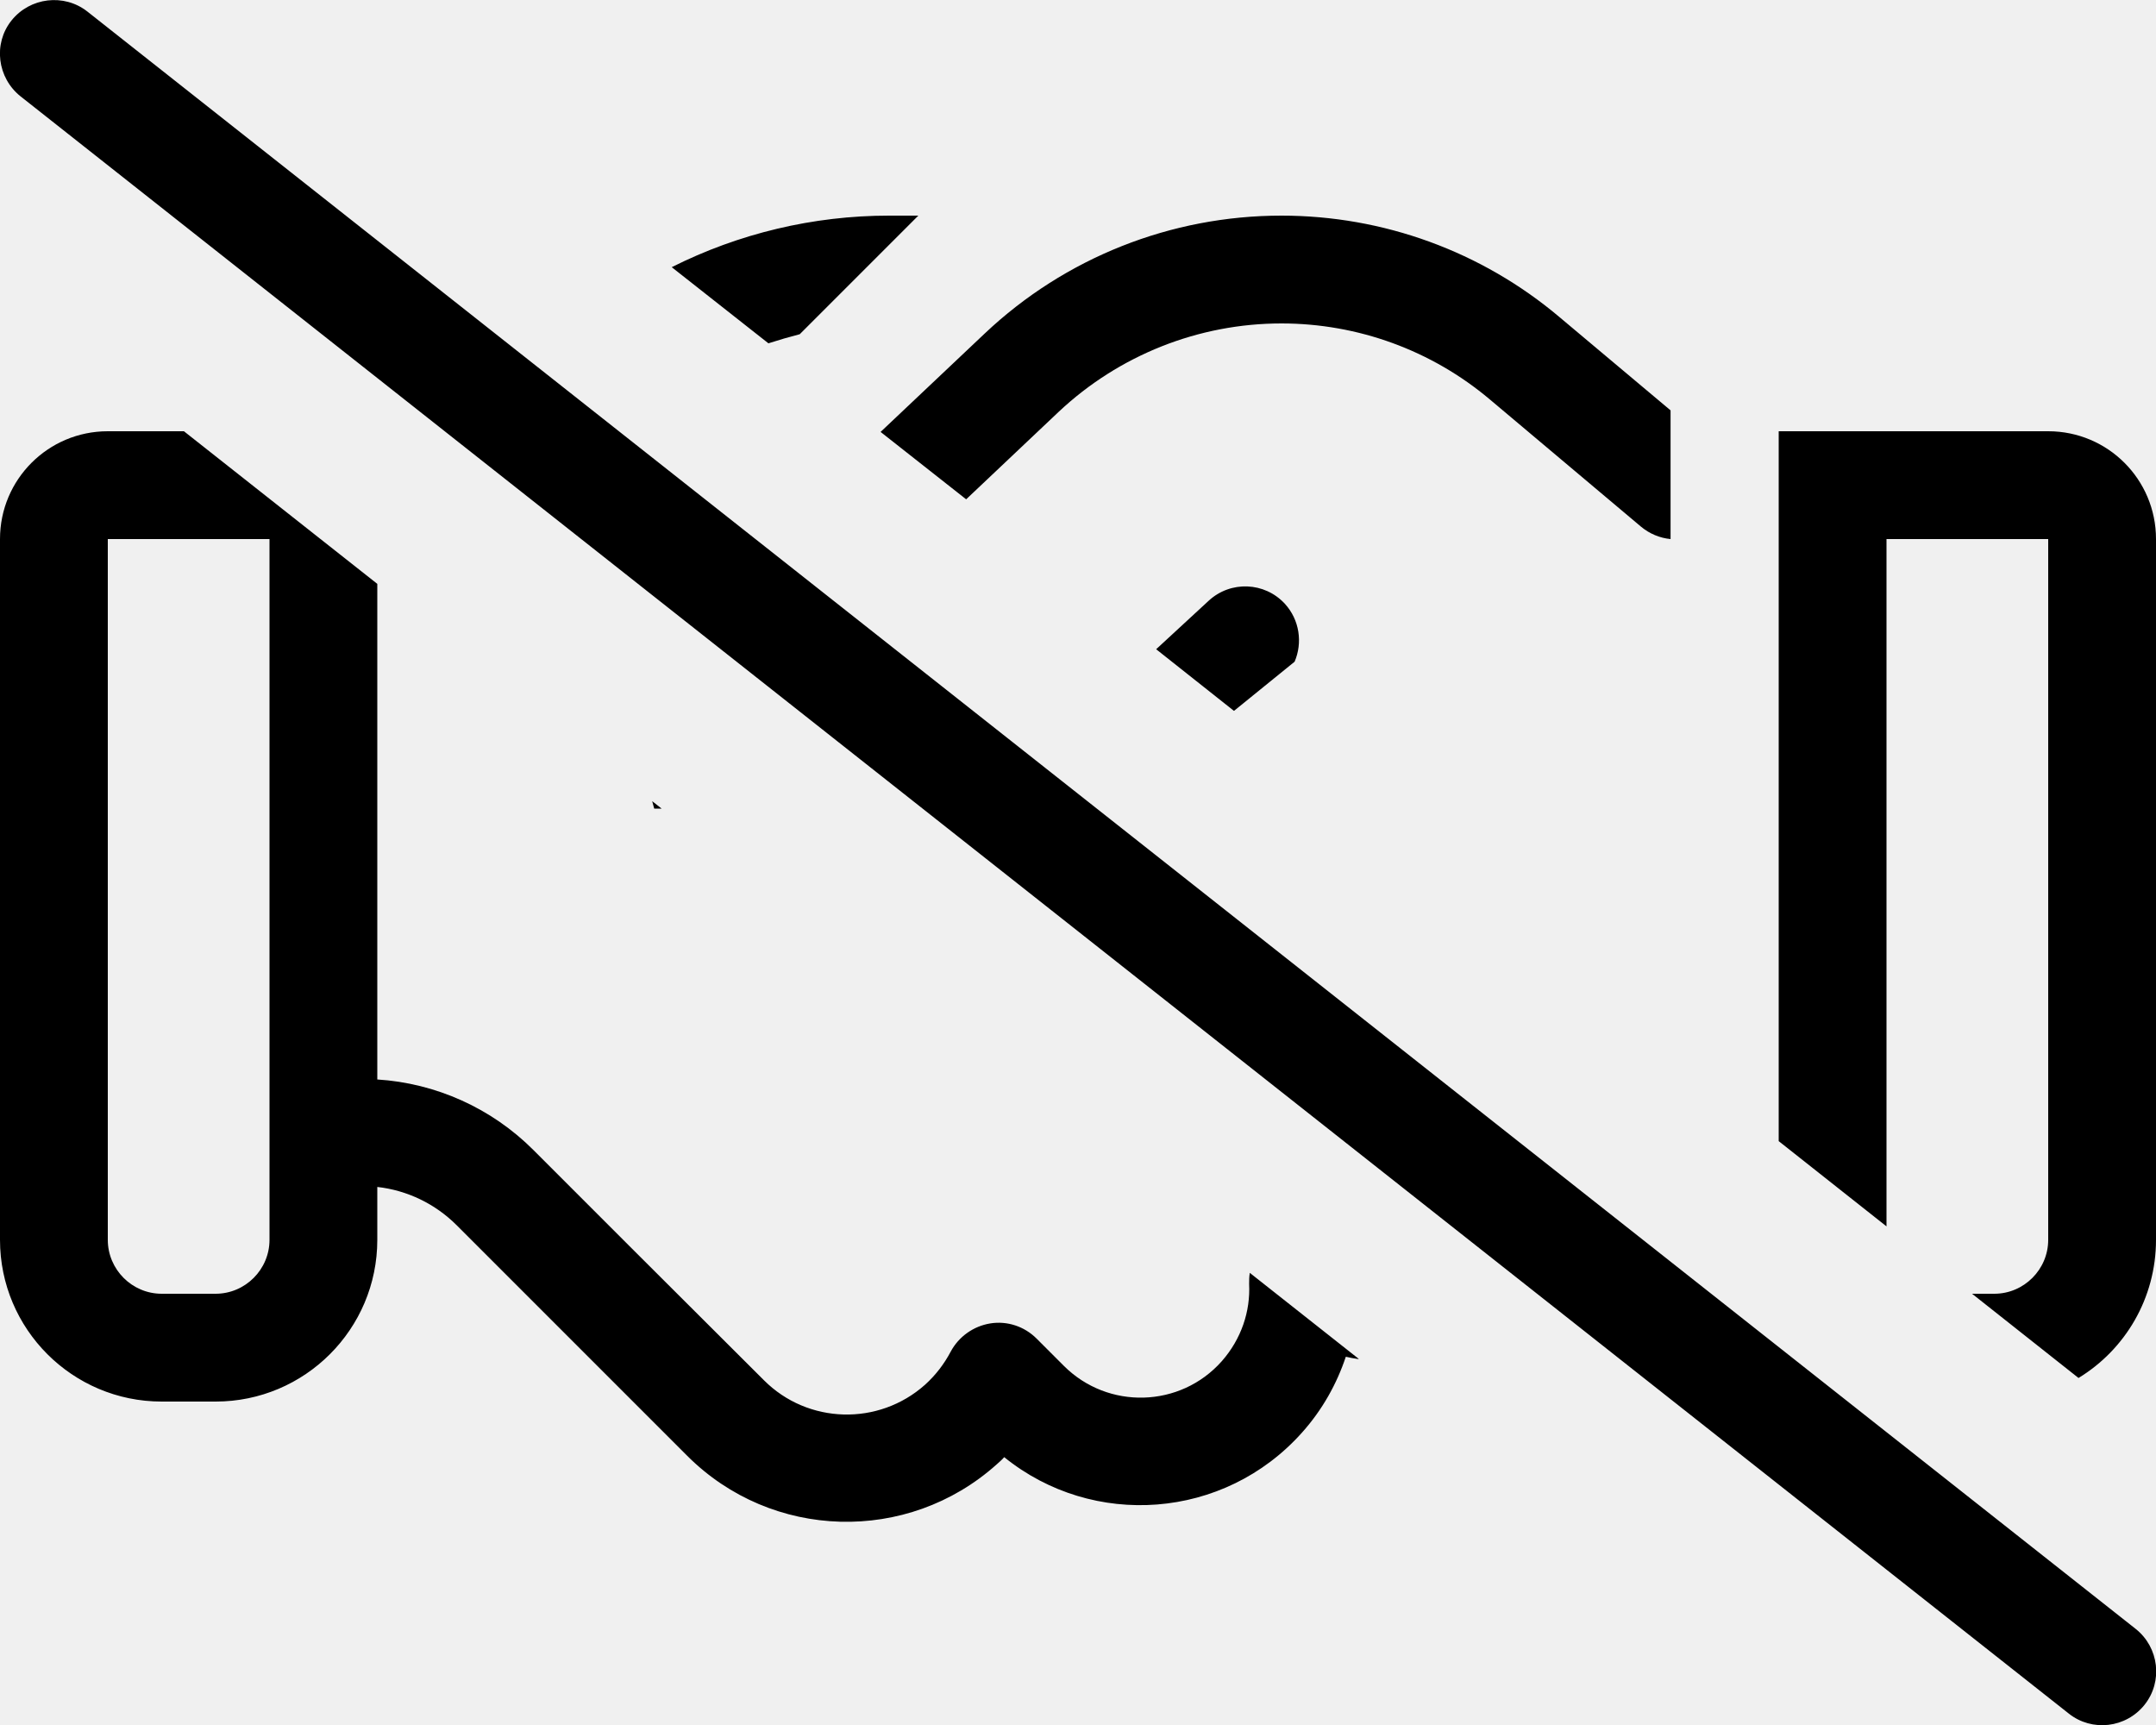
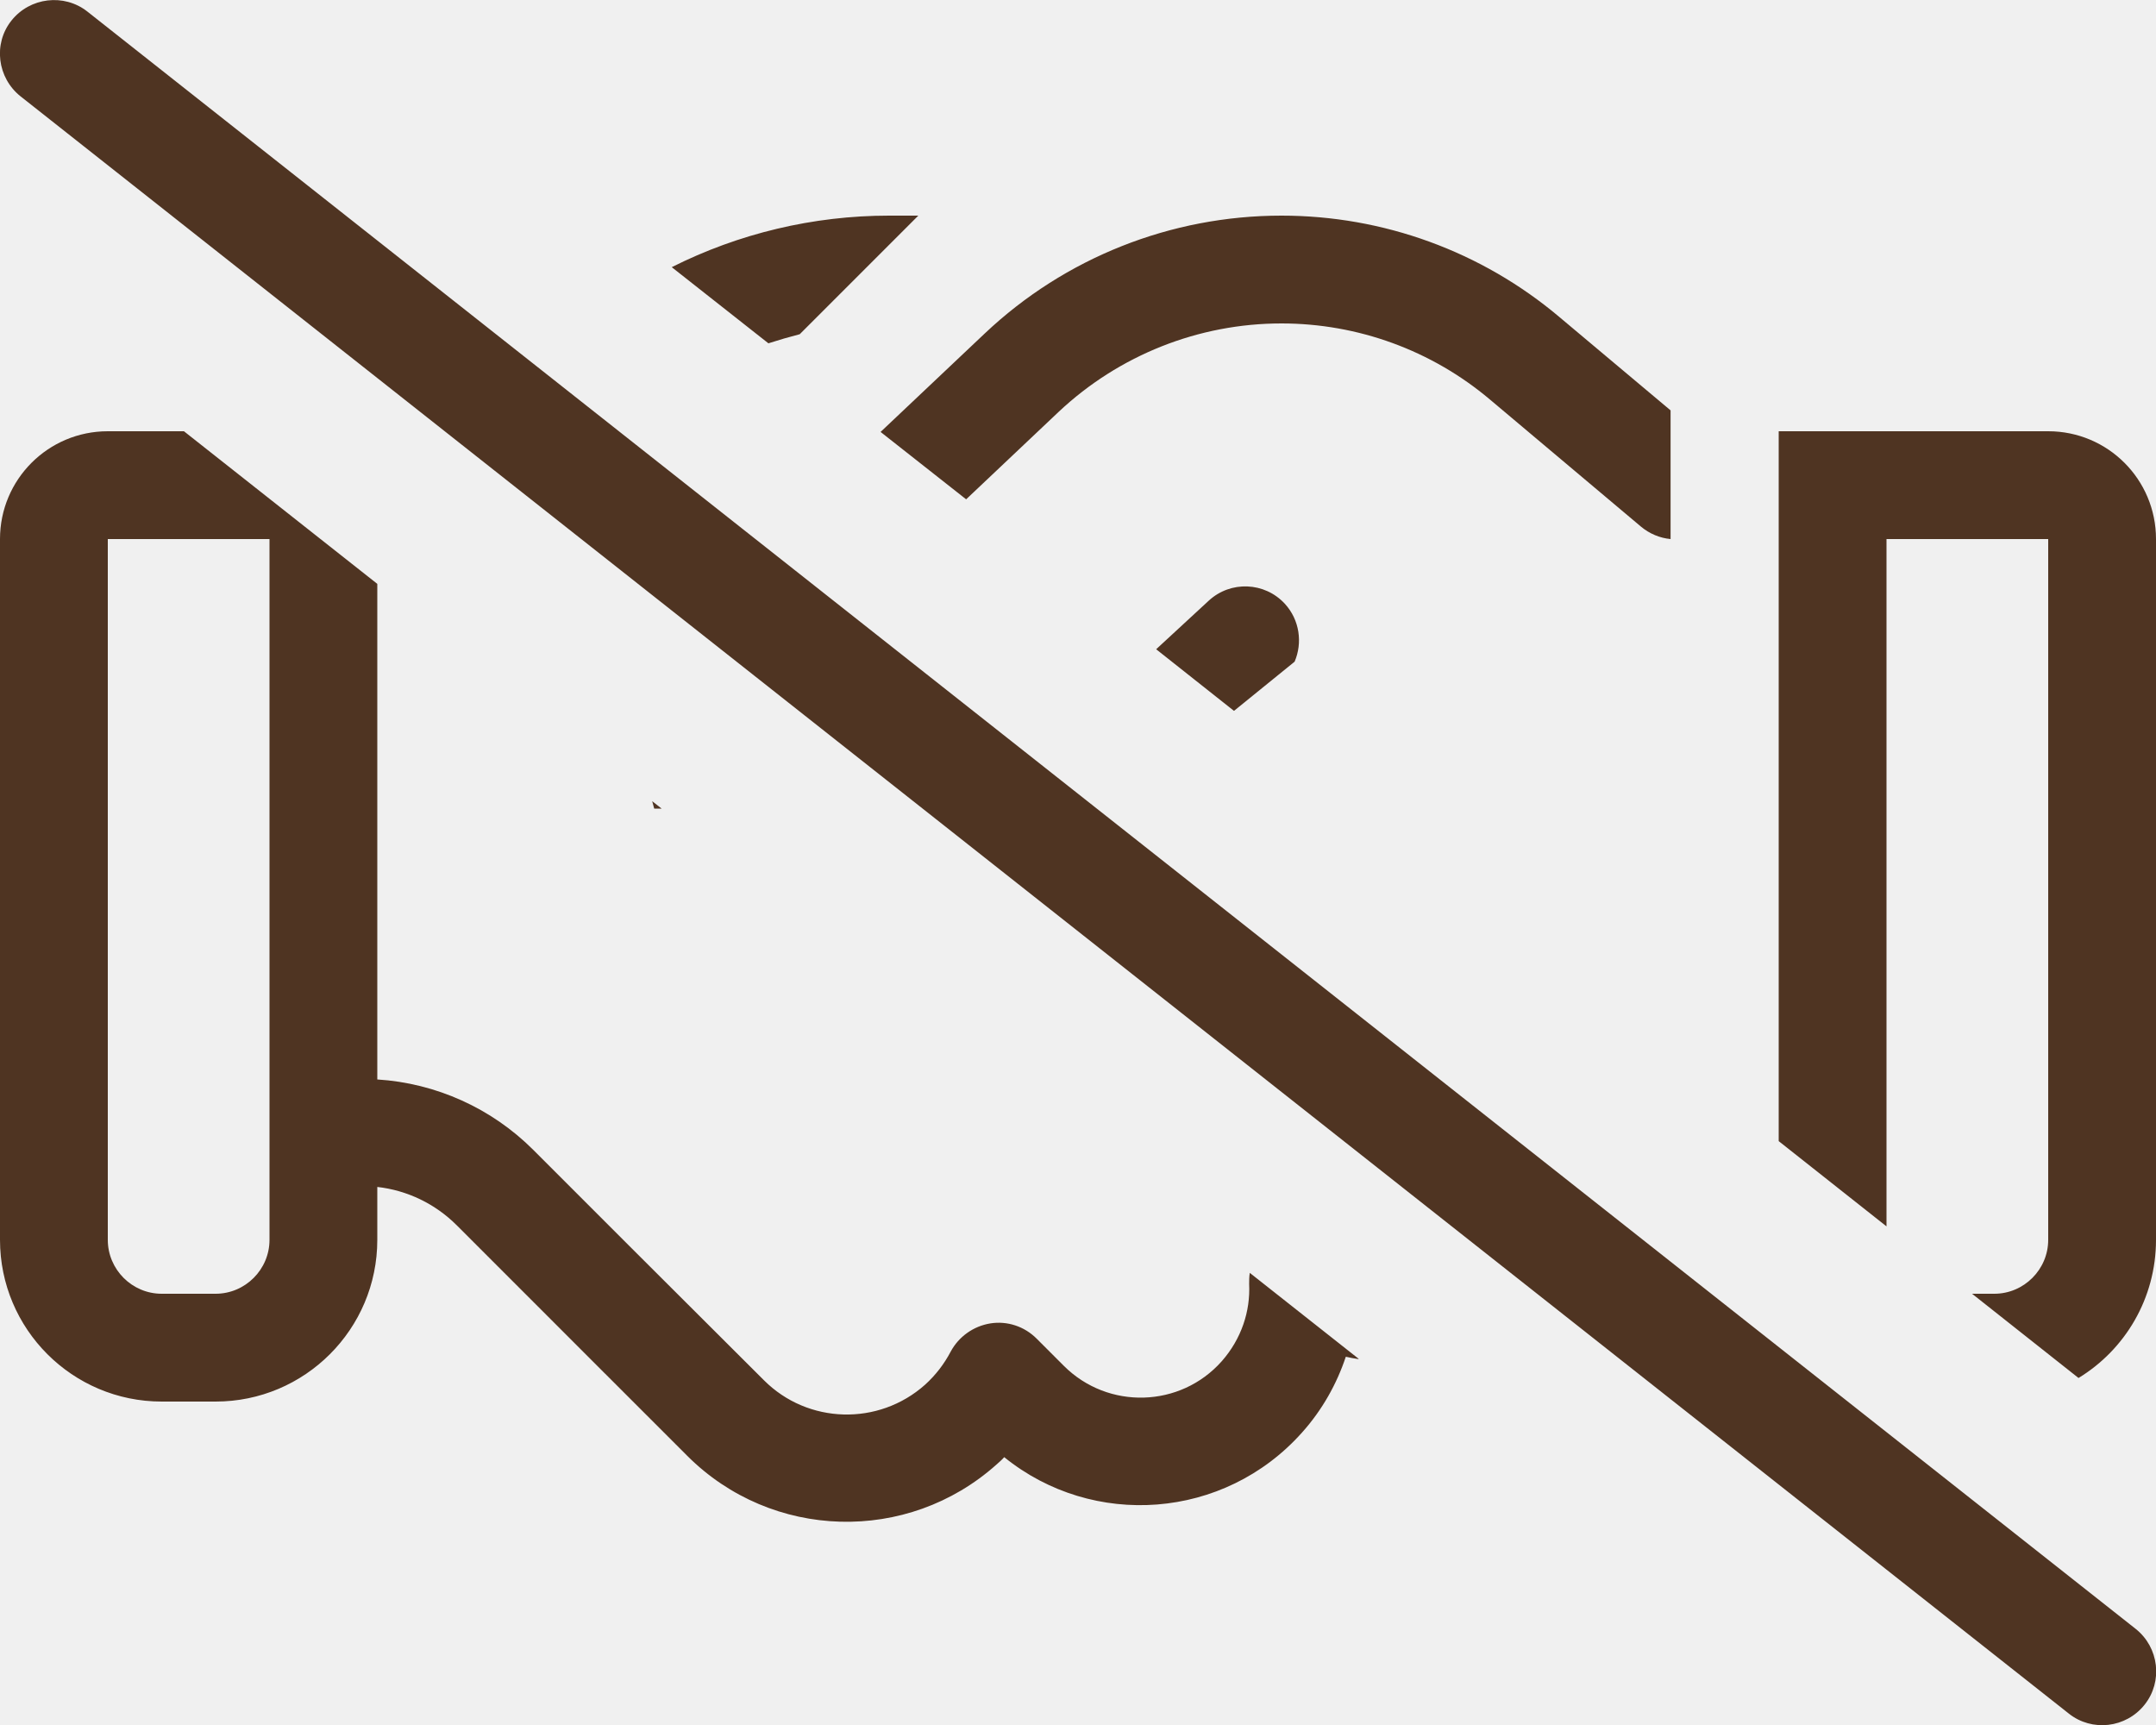
- <svg xmlns="http://www.w3.org/2000/svg" viewBox="0 0 640 512">
-   <path d="M25.9 3.4C19-2 8.9-.8 3.4 6.1S-.8 23.1 6.1 28.6l608 480c6.9 5.5 17 4.3 22.5-2.6s4.3-17-2.6-22.5L25.9 3.4zM640 368V160c0-17.7-14.3-32-32-32H560 528v32V338.7l32 25.3V160h48V368c0 8.8-7.2 16-16 16h-6.6L617 409c13.8-8.4 23-23.6 23-41zM403.3 403.3L371 377.8c-.2 1.1-.2 2.2-.2 3.3c.4 8.1-2.3 16.3-8.1 22.9c-12.3 13.9-33.8 14.5-46.9 1.4l-8.1-8.1c-3.6-3.6-8.7-5.3-13.7-4.5s-9.4 3.9-11.8 8.4c-1.9 3.6-4.4 6.9-7.6 9.8c-13.8 12.3-34.8 11.7-47.8-1.3l-39.9-39.8-28.6-28.6c-12.4-12.4-28.9-19.8-46.3-20.9V173.3L54.6 128H32c-17.7 0-32 14.3-32 32V368c0 26.5 21.5 48 48 48H64c26.5 0 48-21.5 48-48V352.3c8.9 1 17.2 5 23.6 11.4l28.6 28.6 15.4 15.4 .1 .1 24.3 24.3c25.1 25.1 65.4 26.2 91.8 2.6c.8-.7 1.6-1.4 2.3-2.2c26.3 21.3 65.3 18.6 88.4-7.3c6-6.7 10.3-14.4 13-22.5c1.2 .3 2.5 .5 3.8 .7zM196.4 240l-2.8-2.2c.2 .8 .4 1.5 .6 2.2h2.3zM292.3 99l-30.9 29.2 25.4 20 27.5-26C332.2 105.4 355.8 96 380.4 96c22.7 0 44.6 8 61.9 22.6l44.8 37.7c2.5 2.1 5.6 3.4 8.8 3.7V121.8L462.9 94.1C439.8 74.6 410.6 64 380.4 64c-32.8 0-64.3 12.5-88.1 35zm-54.9 .2L272.6 64h-8.7c-22.5 0-44.6 5.3-64.5 15.3l28.7 22.6c3.1-1 6.2-1.9 9.3-2.7zm121.4 79.1l-15.6 14.4L366.3 211l18-14.6c2.4-5.6 1.5-12.4-2.9-17.2c-6-6.5-16.1-6.9-22.6-.9zM80 160V368c0 8.8-7.2 16-16 16H48c-8.8 0-16-7.2-16-16V160H80z" />
+ <svg xmlns="http://www.w3.org/2000/svg" width="60" height="48" viewBox="0 0 60 48" fill="none">
+   <g clip-path="url(#clip0_696_5890)">
+     <path d="M2.428 0.319C1.781 -0.188 0.834 -0.075 0.319 0.572C-0.197 1.219 -0.075 2.166 0.572 2.681L57.572 47.681C58.219 48.197 59.166 48.084 59.681 47.437C60.197 46.791 60.084 45.844 59.438 45.328L2.428 0.319ZM60 34.5V15C60 13.341 58.659 12 57 12H52.5H49.5V15V31.753L52.5 34.125V15H57V34.5C57 35.325 56.325 36 55.5 36H54.881L57.844 38.344C59.138 37.556 60 36.131 60 34.5ZM37.809 37.809L34.781 35.419C34.763 35.522 34.763 35.625 34.763 35.728C34.8 36.487 34.547 37.256 34.003 37.875C32.85 39.178 30.834 39.234 29.606 38.006L28.847 37.247C28.509 36.909 28.031 36.75 27.562 36.825C27.094 36.9 26.681 37.191 26.456 37.612C26.278 37.95 26.044 38.259 25.744 38.531C24.45 39.684 22.481 39.628 21.262 38.409L17.522 34.678L14.841 31.997C13.678 30.834 12.131 30.14 10.5 30.037V16.247L5.119 12H3C1.341 12 1.53119e-05 13.341 1.53119e-05 15V34.5C1.53119e-05 36.984 2.016 39 4.5 39H6C8.484 39 10.5 36.984 10.5 34.5V33.028C11.334 33.122 12.113 33.497 12.713 34.097L15.394 36.778L16.837 38.222L16.847 38.231L19.125 40.509C21.478 42.862 25.256 42.965 27.731 40.753C27.806 40.687 27.881 40.622 27.947 40.547C30.413 42.544 34.069 42.291 36.234 39.862C36.797 39.234 37.2 38.512 37.453 37.753C37.566 37.781 37.688 37.8 37.809 37.819V37.809ZM18.413 22.5L18.15 22.294C18.169 22.369 18.188 22.434 18.206 22.5H18.422H18.413ZM27.403 9.281L24.506 12.019L26.887 13.894L29.466 11.456C31.144 9.881 33.356 9 35.663 9C37.791 9 39.844 9.75 41.466 11.119L45.666 14.653C45.9 14.85 46.191 14.972 46.491 15V11.419L43.397 8.822C41.231 6.994 38.494 6 35.663 6C32.587 6 29.634 7.172 27.403 9.281ZM22.256 9.3L25.556 6H24.741C22.631 6 20.559 6.497 18.694 7.434L21.384 9.553C21.675 9.459 21.966 9.375 22.256 9.3ZM33.638 16.715L32.175 18.066L34.341 19.781L36.028 18.412C36.253 17.887 36.169 17.25 35.756 16.8C35.194 16.191 34.247 16.153 33.638 16.715ZM7.5 15V34.5C7.5 35.325 6.825 36 6 36H4.5C3.675 36 3 35.325 3 34.5V15H7.5Z" fill="#4F3422" />
+   </g>
+   <defs>
+     <clipPath id="clip0_696_5890">
+       <rect width="60" height="48" fill="white" />
+     </clipPath>
+   </defs>
</svg>
